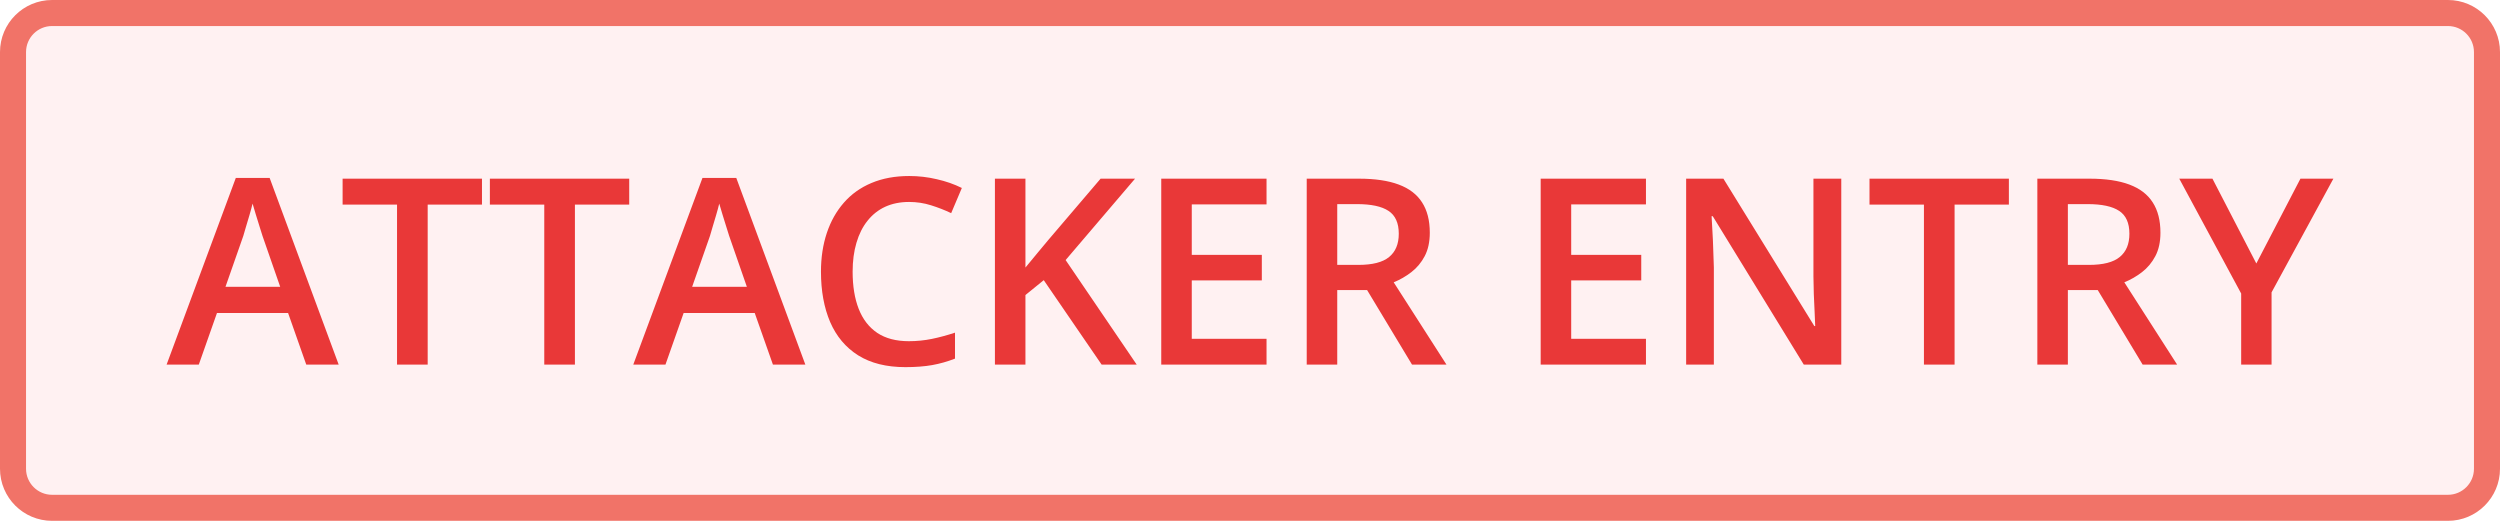
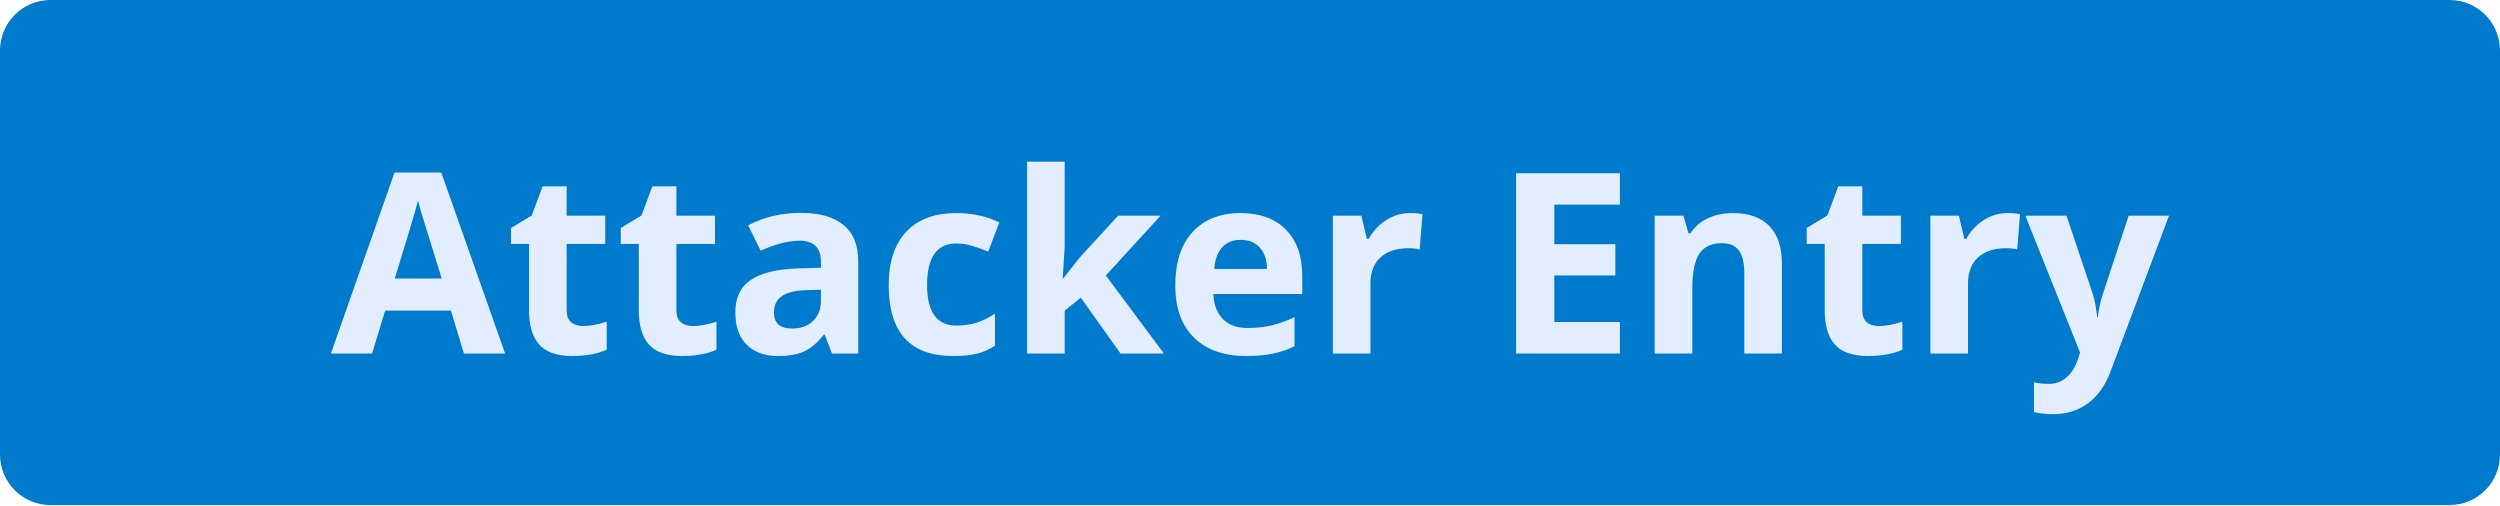
- <svg xmlns="http://www.w3.org/2000/svg" width="96" height="20" viewBox="0 0 96 20" fill="none">
-   <rect x="0.5" y="0.5" width="95" height="19" rx="1.5" fill="#FFF1F2" />
-   <path d="M11.76 14L11.062 12.018H8.332L7.634 14H6.398L9.055 6.832H10.354L13.005 14H11.76ZM10.759 11.012L10.08 9.059C10.054 8.974 10.017 8.855 9.968 8.702C9.919 8.546 9.87 8.388 9.821 8.229C9.772 8.066 9.732 7.929 9.699 7.818C9.667 7.952 9.626 8.102 9.577 8.268C9.532 8.43 9.486 8.583 9.44 8.727C9.398 8.87 9.366 8.98 9.343 9.059L8.659 11.012H10.759ZM16.423 14H15.246V7.857H13.156V6.861H18.508V7.857H16.423V14ZM22.077 14H20.9V7.857H18.811V6.861H24.162V7.857H22.077V14ZM29.68 14L28.981 12.018H26.252L25.554 14H24.318L26.975 6.832H28.273L30.925 14H29.68ZM28.679 11.012L28 9.059C27.974 8.974 27.936 8.855 27.888 8.702C27.839 8.546 27.79 8.388 27.741 8.229C27.692 8.066 27.652 7.929 27.619 7.818C27.587 7.952 27.546 8.102 27.497 8.268C27.451 8.43 27.406 8.583 27.36 8.727C27.318 8.87 27.285 8.98 27.263 9.059L26.579 11.012H28.679ZM34.909 7.755C34.567 7.755 34.261 7.817 33.991 7.94C33.724 8.064 33.498 8.243 33.312 8.478C33.127 8.709 32.985 8.99 32.888 9.322C32.79 9.651 32.741 10.022 32.741 10.435C32.741 10.989 32.819 11.466 32.976 11.866C33.132 12.263 33.37 12.569 33.688 12.784C34.008 12.996 34.411 13.102 34.899 13.102C35.202 13.102 35.497 13.072 35.783 13.014C36.07 12.955 36.366 12.875 36.672 12.774V13.771C36.382 13.884 36.089 13.967 35.793 14.02C35.497 14.072 35.155 14.098 34.768 14.098C34.038 14.098 33.433 13.946 32.951 13.644C32.473 13.341 32.115 12.914 31.877 12.364C31.643 11.814 31.525 11.17 31.525 10.431C31.525 9.89 31.6 9.396 31.75 8.946C31.9 8.497 32.118 8.11 32.404 7.784C32.691 7.455 33.044 7.203 33.464 7.027C33.887 6.848 34.37 6.759 34.914 6.759C35.272 6.759 35.624 6.799 35.969 6.881C36.317 6.959 36.639 7.071 36.935 7.218L36.525 8.185C36.278 8.067 36.019 7.966 35.749 7.882C35.479 7.797 35.199 7.755 34.909 7.755ZM43.649 14H42.302L40.08 10.758L39.377 11.329V14H38.205V6.861H39.377V10.274C39.52 10.099 39.665 9.923 39.812 9.747C39.958 9.571 40.105 9.396 40.251 9.22L42.263 6.861H43.586L40.92 9.986L43.649 14ZM48.635 14H44.592V6.861H48.635V7.848H45.764V9.786H48.454V10.768H45.764V13.009H48.635V14ZM52.185 6.861C52.8 6.861 53.308 6.936 53.708 7.086C54.112 7.236 54.411 7.464 54.606 7.77C54.805 8.076 54.904 8.465 54.904 8.937C54.904 9.288 54.839 9.588 54.709 9.835C54.579 10.082 54.408 10.287 54.196 10.45C53.985 10.613 53.758 10.743 53.518 10.841L55.544 14H54.221L52.497 11.139H51.35V14H50.178V6.861H52.185ZM52.106 7.838H51.35V10.172H52.16C52.704 10.172 53.098 10.071 53.342 9.869C53.589 9.667 53.713 9.369 53.713 8.976C53.713 8.562 53.581 8.269 53.317 8.097C53.057 7.924 52.653 7.838 52.106 7.838ZM63.205 14H59.162V6.861H63.205V7.848H60.334V9.786H63.024V10.768H60.334V13.009H63.205V14ZM70.705 14H69.265L65.769 8.302H65.725C65.738 8.494 65.749 8.697 65.759 8.912C65.772 9.127 65.782 9.348 65.788 9.576C65.798 9.804 65.806 10.035 65.812 10.27V14H64.748V6.861H66.179L69.67 12.521H69.704C69.698 12.354 69.689 12.164 69.68 11.949C69.67 11.734 69.66 11.513 69.65 11.285C69.644 11.054 69.639 10.831 69.636 10.616V6.861H70.705V14ZM75.056 14H73.879V7.857H71.789V6.861H77.141V7.857H75.056V14ZM80.241 6.861C80.856 6.861 81.364 6.936 81.765 7.086C82.168 7.236 82.468 7.464 82.663 7.77C82.862 8.076 82.961 8.465 82.961 8.937C82.961 9.288 82.896 9.588 82.766 9.835C82.635 10.082 82.465 10.287 82.253 10.45C82.041 10.613 81.815 10.743 81.574 10.841L83.601 14H82.277L80.554 11.139H79.406V14H78.234V6.861H80.241ZM80.163 7.838H79.406V10.172H80.217C80.76 10.172 81.154 10.071 81.398 9.869C81.646 9.667 81.769 9.369 81.769 8.976C81.769 8.562 81.638 8.269 81.374 8.097C81.114 7.924 80.71 7.838 80.163 7.838ZM86.643 10.118L88.337 6.861H89.602L87.228 11.227V14H86.061V11.271L83.684 6.861H84.958L86.643 10.118Z" fill="#E93838" />
-   <rect x="0.5" y="0.5" width="95" height="19" rx="1.5" stroke="#F17368" />
+ <svg xmlns="http://www.w3.org/2000/svg" width="99" height="20" viewBox="0 0 99 20" fill="none">
+   <rect width="99" height="20" rx="2" fill="#007ACC" />
+   <path d="M18.372 14L17.855 12.301H15.252L14.734 14H13.104L15.623 6.832H17.474L20.003 14H18.372ZM17.493 11.031C17.015 9.492 16.744 8.621 16.683 8.419C16.624 8.217 16.582 8.058 16.556 7.94C16.448 8.357 16.141 9.387 15.633 11.031H17.493ZM23.089 12.911C23.349 12.911 23.662 12.854 24.026 12.74V13.849C23.655 14.015 23.2 14.098 22.659 14.098C22.064 14.098 21.629 13.948 21.355 13.648C21.085 13.346 20.95 12.893 20.95 12.291V9.659H20.237V9.029L21.058 8.531L21.487 7.379H22.439V8.541H23.968V9.659H22.439V12.291C22.439 12.503 22.498 12.659 22.615 12.76C22.736 12.861 22.894 12.911 23.089 12.911ZM27.435 12.911C27.695 12.911 28.008 12.854 28.372 12.74V13.849C28.001 14.015 27.545 14.098 27.005 14.098C26.409 14.098 25.975 13.948 25.701 13.648C25.431 13.346 25.296 12.893 25.296 12.291V9.659H24.583V9.029L25.403 8.531L25.833 7.379H26.785V8.541H28.314V9.659H26.785V12.291C26.785 12.503 26.844 12.659 26.961 12.76C27.081 12.861 27.239 12.911 27.435 12.911ZM32.947 14L32.659 13.258H32.62C32.37 13.574 32.111 13.793 31.844 13.917C31.58 14.037 31.235 14.098 30.809 14.098C30.285 14.098 29.871 13.948 29.568 13.648C29.269 13.349 29.119 12.922 29.119 12.369C29.119 11.79 29.321 11.363 29.725 11.09C30.131 10.813 30.744 10.66 31.561 10.631L32.508 10.602V10.362C32.508 9.809 32.225 9.532 31.658 9.532C31.222 9.532 30.709 9.664 30.12 9.928L29.627 8.922C30.255 8.593 30.952 8.429 31.717 8.429C32.449 8.429 33.011 8.588 33.401 8.907C33.792 9.226 33.987 9.711 33.987 10.362V14H32.947ZM32.508 11.471L31.932 11.49C31.499 11.503 31.176 11.581 30.965 11.725C30.753 11.868 30.648 12.086 30.648 12.379C30.648 12.799 30.888 13.009 31.37 13.009C31.715 13.009 31.99 12.909 32.195 12.711C32.404 12.512 32.508 12.249 32.508 11.92V11.471ZM37.742 14.098C36.043 14.098 35.193 13.165 35.193 11.3C35.193 10.372 35.425 9.664 35.887 9.176C36.349 8.684 37.011 8.438 37.874 8.438C38.505 8.438 39.072 8.562 39.573 8.81L39.134 9.962C38.899 9.868 38.681 9.791 38.48 9.732C38.278 9.671 38.076 9.64 37.874 9.64C37.099 9.64 36.712 10.19 36.712 11.29C36.712 12.358 37.099 12.892 37.874 12.892C38.16 12.892 38.426 12.854 38.67 12.779C38.914 12.701 39.158 12.581 39.402 12.418V13.692C39.161 13.845 38.917 13.951 38.67 14.01C38.426 14.068 38.117 14.098 37.742 14.098ZM42.102 11.031L42.752 10.201L44.28 8.541H45.96L43.792 10.909L46.092 14H44.373L42.801 11.788L42.161 12.301V14H40.672V6.402H42.161V9.791L42.083 11.031H42.102ZM49.134 9.498C48.818 9.498 48.571 9.599 48.392 9.801C48.213 9.999 48.11 10.283 48.084 10.65H50.174C50.167 10.283 50.071 9.999 49.886 9.801C49.7 9.599 49.45 9.498 49.134 9.498ZM49.344 14.098C48.465 14.098 47.778 13.855 47.283 13.37C46.788 12.885 46.541 12.198 46.541 11.31C46.541 10.395 46.769 9.688 47.225 9.19C47.684 8.689 48.317 8.438 49.124 8.438C49.895 8.438 50.496 8.658 50.926 9.098C51.355 9.537 51.57 10.144 51.57 10.919V11.642H48.05C48.066 12.065 48.191 12.395 48.426 12.633C48.66 12.87 48.989 12.989 49.412 12.989C49.741 12.989 50.052 12.955 50.345 12.887C50.638 12.818 50.944 12.709 51.263 12.56V13.712C51.002 13.842 50.724 13.938 50.428 14C50.132 14.065 49.77 14.098 49.344 14.098ZM55.828 8.438C56.03 8.438 56.198 8.453 56.331 8.482L56.219 9.879C56.098 9.846 55.952 9.83 55.779 9.83C55.304 9.83 54.933 9.952 54.666 10.196C54.402 10.44 54.27 10.782 54.27 11.222V14H52.781V8.541H53.909L54.129 9.459H54.202C54.371 9.153 54.599 8.907 54.886 8.722C55.175 8.533 55.49 8.438 55.828 8.438ZM64.148 14H60.037V6.861H64.148V8.102H61.551V9.669H63.968V10.909H61.551V12.75H64.148V14ZM70.564 14H69.075V10.812C69.075 10.418 69.005 10.123 68.865 9.928C68.725 9.729 68.502 9.63 68.196 9.63C67.78 9.63 67.478 9.77 67.293 10.05C67.107 10.326 67.015 10.787 67.015 11.432V14H65.525V8.541H66.663L66.863 9.239H66.946C67.112 8.976 67.34 8.777 67.63 8.644C67.923 8.507 68.255 8.438 68.626 8.438C69.261 8.438 69.743 8.611 70.071 8.956C70.4 9.298 70.564 9.793 70.564 10.44V14ZM74.397 12.911C74.658 12.911 74.97 12.854 75.335 12.74V13.849C74.964 14.015 74.508 14.098 73.968 14.098C73.372 14.098 72.938 13.948 72.664 13.648C72.394 13.346 72.259 12.893 72.259 12.291V9.659H71.546V9.029L72.366 8.531L72.796 7.379H73.748V8.541H75.276V9.659H73.748V12.291C73.748 12.503 73.807 12.659 73.924 12.76C74.044 12.861 74.202 12.911 74.397 12.911ZM79.49 8.438C79.692 8.438 79.86 8.453 79.993 8.482L79.881 9.879C79.76 9.846 79.614 9.83 79.441 9.83C78.966 9.83 78.595 9.952 78.328 10.196C78.064 10.44 77.933 10.782 77.933 11.222V14H76.443V8.541H77.571L77.791 9.459H77.864C78.034 9.153 78.261 8.907 78.548 8.722C78.838 8.533 79.152 8.438 79.49 8.438ZM80.203 8.541H81.834L82.864 11.612C82.952 11.879 83.012 12.195 83.045 12.56H83.074C83.11 12.224 83.18 11.909 83.284 11.612L84.295 8.541H85.892L83.582 14.698C83.37 15.268 83.068 15.694 82.674 15.977C82.283 16.261 81.826 16.402 81.302 16.402C81.045 16.402 80.792 16.375 80.545 16.319V15.138C80.724 15.18 80.919 15.201 81.131 15.201C81.394 15.201 81.624 15.12 81.819 14.957C82.018 14.797 82.172 14.555 82.283 14.229L82.371 13.961L80.203 8.541Z" fill="#E2EEFF" />
</svg>
